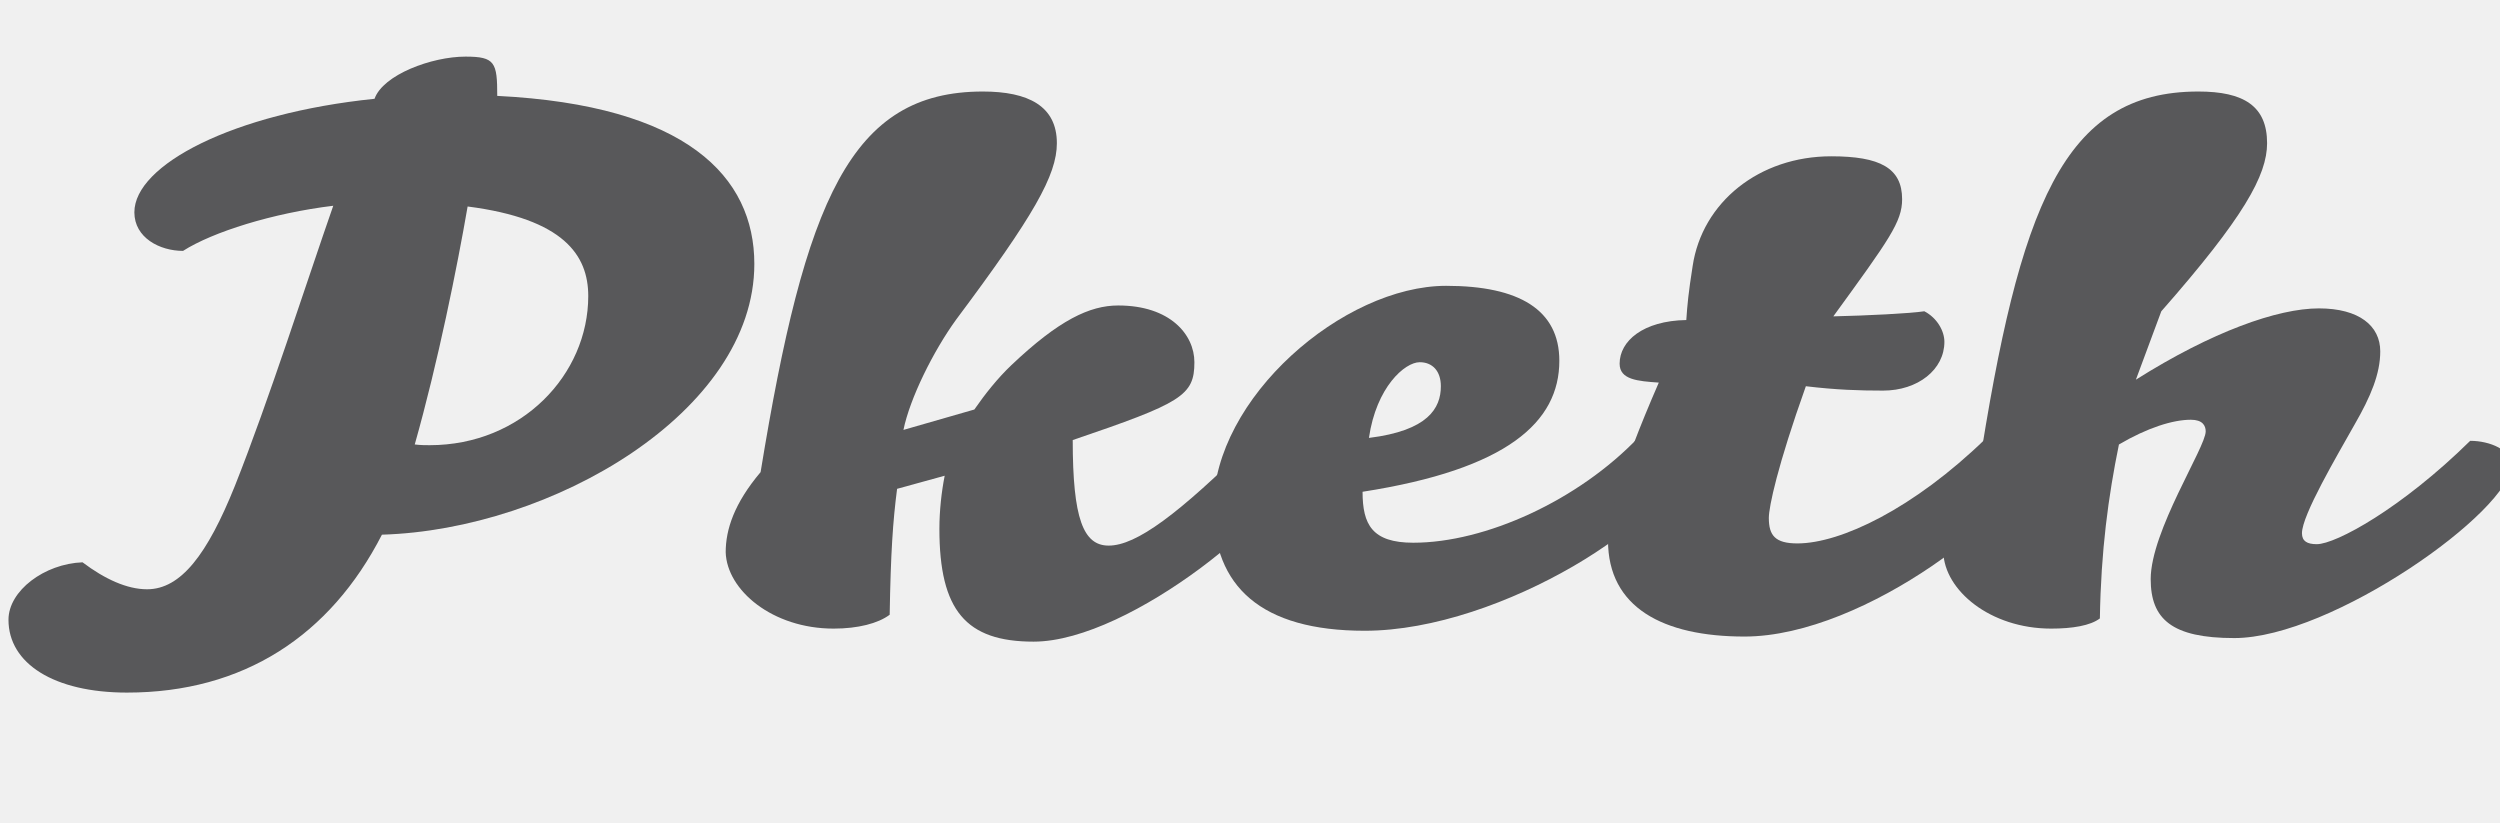
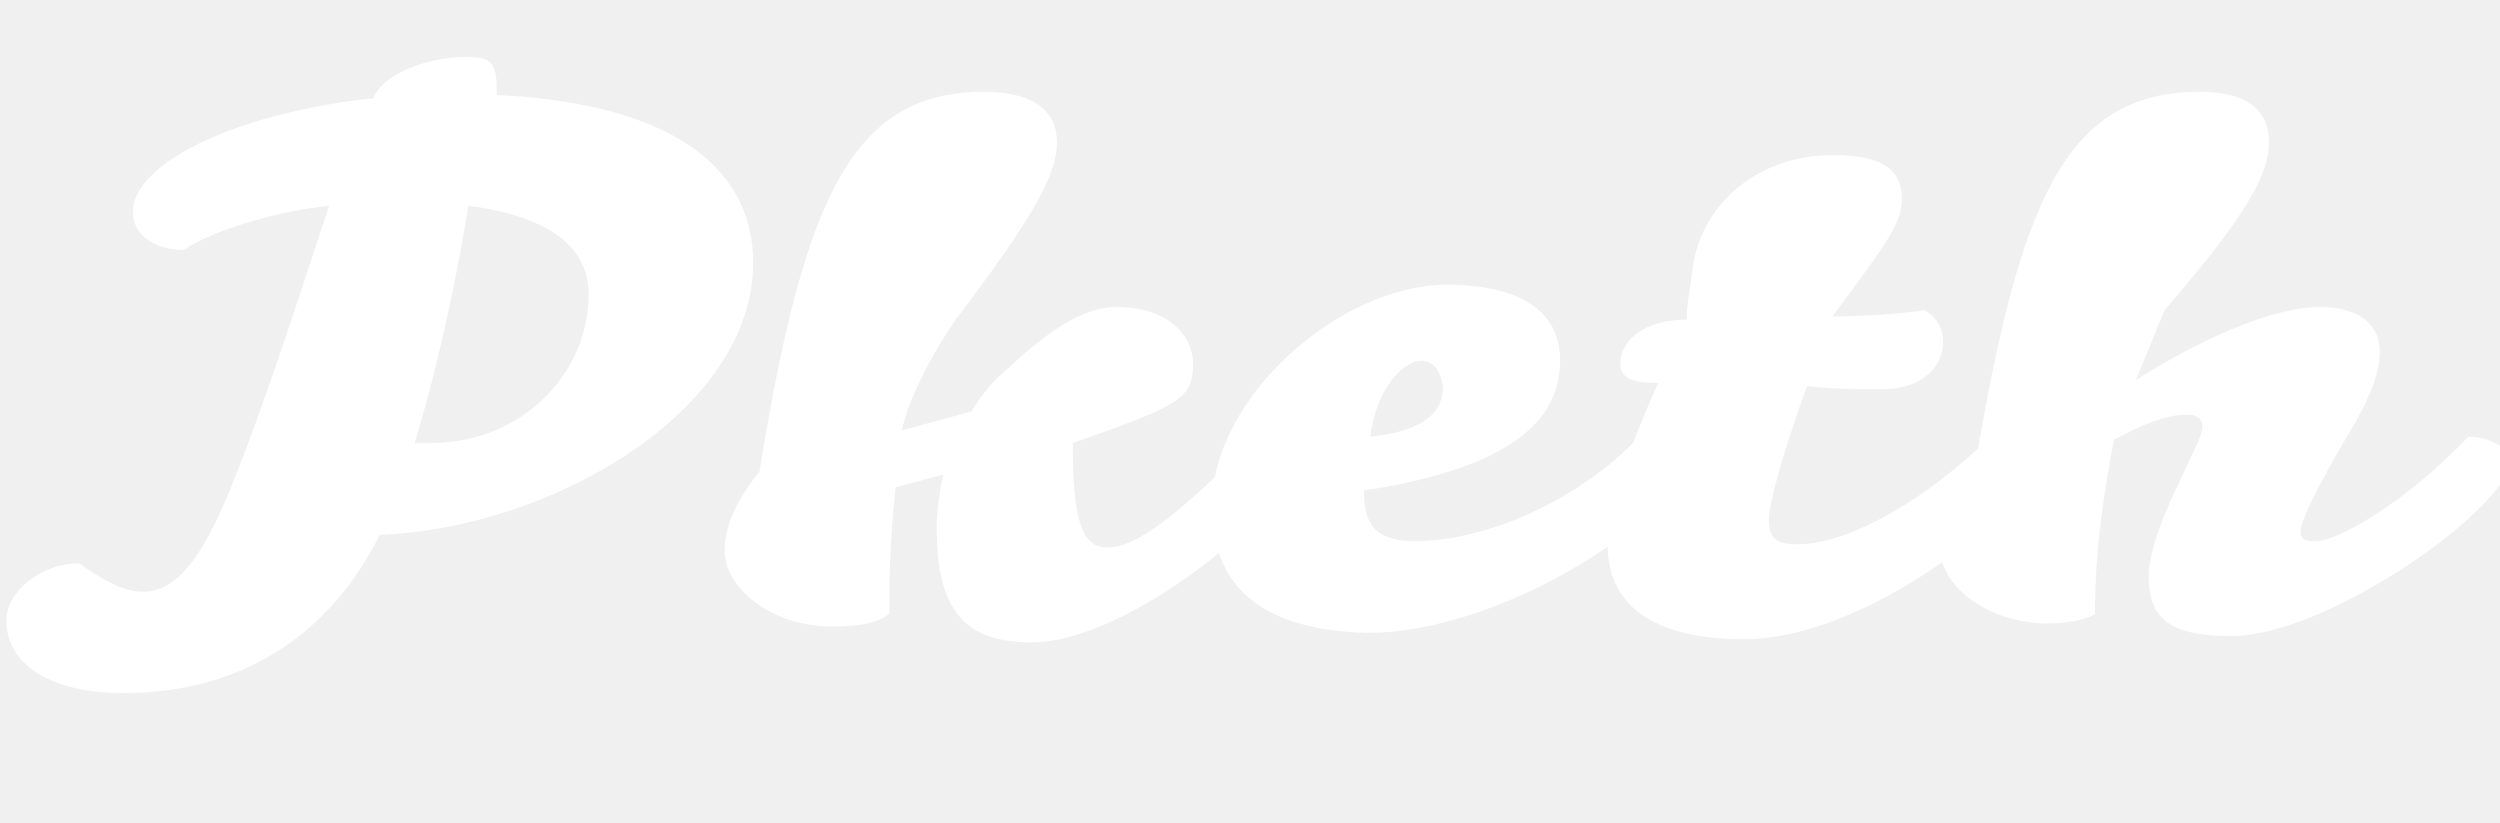
- <svg xmlns="http://www.w3.org/2000/svg" version="1.2" baseProfile="tiny" id="Layer_1" x="0px" y="0px" width="79px" height="26px" viewBox="0 0 79 26" xml:space="preserve">
+ <svg xmlns="http://www.w3.org/2000/svg" version="1.1" id="Layer_1" x="0px" y="0px" viewBox="0 0 79 26" enable-background="new 0 0 79 26" xml:space="preserve">
  <g>
-     <path fill="#58585A" d="M15.713,3.03c5.984,0.299,8.124,2.552,8.124,5.312c0,4.668-6.385,8.393-11.768,8.554   c-1.638,3.196-4.379,4.99-8.057,4.99c-2.307,0-3.744-0.92-3.744-2.301c0-0.919,1.137-1.77,2.34-1.816   c0.702,0.529,1.404,0.852,2.039,0.852c1.07,0,1.906-1.104,2.775-3.266c1.07-2.69,2.273-6.461,3.109-8.853   C8.625,6.732,6.72,7.33,5.784,7.928c-0.735,0-1.538-0.414-1.538-1.219c0-1.495,3.109-3.127,7.589-3.587   c0.268-0.759,1.805-1.333,2.875-1.333C15.646,1.789,15.713,1.973,15.713,3.03z M14.777,6.525c-0.334,1.932-0.936,4.921-1.671,7.52   c0.167,0.023,0.368,0.023,0.468,0.023c2.909,0,5.015-2.231,5.015-4.714C18.588,8.066,17.819,6.917,14.777,6.525z" />
-     <path fill="#58585A" d="M31.057,2.892c1.438,0,2.34,0.46,2.34,1.633c0,1.012-0.735,2.299-3.176,5.565   c-0.735,1.012-1.471,2.506-1.672,3.495l2.24-0.644c0.334-0.483,0.735-0.989,1.17-1.402c1.504-1.426,2.474-1.886,3.377-1.886   c1.638,0,2.407,0.92,2.407,1.793c0,1.058-0.401,1.288-3.845,2.46c0,2.484,0.334,3.335,1.137,3.335c0.87,0,2.207-0.989,4.547-3.312   c0.635,0,1.303,0.253,1.303,0.713c0,1.334-5.148,5.634-8.224,5.634c-2.14,0-2.976-0.989-2.976-3.563   c0-0.576,0.067-1.174,0.167-1.68l-1.504,0.414c-0.134,1.035-0.201,2.023-0.234,3.979c-0.368,0.275-1.003,0.438-1.772,0.438   c-1.939,0-3.376-1.219-3.41-2.415c0-0.713,0.267-1.541,1.103-2.53C25.44,6.318,26.877,2.892,31.057,2.892z" />
-     <path fill="#58585A" d="M38.344,16.045c0-3.472,4.111-7.013,7.355-7.013c2.307,0,3.576,0.759,3.576,2.369   c0,1.932-1.638,3.426-6.218,4.139c0,1.035,0.301,1.61,1.604,1.61c2.273,0,5.215-1.334,7.121-3.335   c0.803,0.023,1.271,0.392,1.271,0.76c0,1.701-5.583,5.357-9.929,5.357C39.848,19.932,38.344,18.529,38.344,16.045z M44.863,11.446   c-0.469,0-1.371,0.782-1.605,2.392c1.873-0.23,2.273-0.943,2.273-1.633C45.531,11.722,45.264,11.446,44.863,11.446z" />
-     <path fill="#58585A" d="M52.418,12.09c-0.67-0.046-1.238-0.092-1.238-0.598c0-0.712,0.736-1.356,2.107-1.379   c0.033-0.483,0.066-0.851,0.2-1.702c0.301-2.023,2.106-3.472,4.38-3.472c1.537,0,2.24,0.368,2.24,1.356   c0,0.713-0.402,1.265-2.174,3.702c1.037-0.023,2.44-0.092,2.875-0.161c0.401,0.207,0.635,0.621,0.635,0.966   c0,0.874-0.835,1.541-1.938,1.541c-0.769,0-1.471-0.023-2.44-0.138c-0.902,2.529-1.17,3.817-1.17,4.162   c0,0.553,0.2,0.805,0.902,0.805c1.371,0,3.678-1.104,5.951-3.311c0.635,0,1.337,0.321,1.337,0.781c0,1.357-5.114,5.473-8.96,5.473   c-2.574,0-4.312-0.92-4.312-3.035C50.812,16.413,51.146,15.011,52.418,12.09z" />
-     <path fill="#58585A" d="M69.467,2.892c1.438,0,2.173,0.46,2.173,1.633c0,1.012-0.735,2.346-3.343,5.312l-0.803,2.161   c2.407-1.518,4.48-2.253,5.783-2.253c1.271,0,1.939,0.552,1.939,1.357c0,0.713-0.301,1.426-0.803,2.299   c-0.568,1.011-1.671,2.875-1.671,3.449c0,0.254,0.167,0.346,0.468,0.346c0.602,0,2.675-1.127,4.848-3.266   c0.635,0,1.304,0.299,1.304,0.759c0,1.448-5.683,5.474-8.759,5.474c-1.973,0-2.641-0.599-2.641-1.863   c0-1.518,1.738-4.162,1.738-4.668c0-0.184-0.101-0.368-0.469-0.368c-0.568,0-1.371,0.252-2.273,0.782   c-0.334,1.633-0.568,3.357-0.602,5.496c-0.301,0.229-0.869,0.322-1.538,0.322c-1.938,0-3.376-1.219-3.409-2.415   c0-0.713,0.267-1.541,1.103-2.53C63.816,6.525,65.188,2.892,69.467,2.892z" />
+     <path fill="#FFFFFF" d="M15.7,3c6,0.3,8.1,2.6,8.1,5.3c0,4.7-6.4,8.4-11.8,8.6c-1.6,3.2-4.4,5-8.1,5c-2.3,0-3.7-0.9-3.7-2.3   c0-0.9,1.1-1.8,2.3-1.8c0.7,0.5,1.4,0.9,2,0.9c1.1,0,1.9-1.1,2.8-3.3c1.1-2.7,2.3-6.5,3.1-8.9C8.6,6.7,6.7,7.3,5.8,7.9   C5,7.9,4.2,7.5,4.2,6.7c0-1.5,3.1-3.1,7.6-3.6c0.3-0.8,1.8-1.3,2.9-1.3C15.6,1.8,15.7,2,15.7,3z M14.8,6.5   c-0.3,1.9-0.9,4.9-1.7,7.5c0.2,0,0.4,0,0.5,0c2.9,0,5-2.2,5-4.7C18.6,8.1,17.8,6.9,14.8,6.5z" />
+     <path fill="#FFFFFF" d="M31.1,2.9c1.4,0,2.3,0.5,2.3,1.6c0,1-0.7,2.3-3.2,5.6c-0.7,1-1.5,2.5-1.7,3.5l2.2-0.6   c0.3-0.5,0.7-1,1.2-1.4c1.5-1.4,2.5-1.9,3.4-1.9c1.6,0,2.4,0.9,2.4,1.8c0,1.1-0.4,1.3-3.8,2.5c0,2.5,0.3,3.3,1.1,3.3   c0.9,0,2.2-1,4.5-3.3c0.6,0,1.3,0.3,1.3,0.7c0,1.3-5.1,5.6-8.2,5.6c-2.1,0-3-1-3-3.6c0-0.6,0.1-1.2,0.2-1.7l-1.5,0.4   c-0.1,1-0.2,2-0.2,4c-0.4,0.3-1,0.4-1.8,0.4c-1.9,0-3.4-1.2-3.4-2.4c0-0.7,0.3-1.5,1.1-2.5C25.4,6.3,26.9,2.9,31.1,2.9z" />
+     <path fill="#FFFFFF" d="M38.3,16c0-3.5,4.1-7,7.4-7c2.3,0,3.6,0.8,3.6,2.4c0,1.9-1.6,3.4-6.2,4.1c0,1,0.3,1.6,1.6,1.6   c2.3,0,5.2-1.3,7.1-3.3c0.8,0,1.3,0.4,1.3,0.8c0,1.7-5.6,5.4-9.9,5.4C39.8,19.9,38.3,18.5,38.3,16z M44.9,11.4   c-0.5,0-1.4,0.8-1.6,2.4c1.9-0.2,2.3-0.9,2.3-1.6C45.5,11.7,45.3,11.4,44.9,11.4z" />
+     <path fill="#FFFFFF" d="M52.4,12.1c-0.7,0-1.2-0.1-1.2-0.6c0-0.7,0.7-1.4,2.1-1.4c0-0.5,0.1-0.9,0.2-1.7c0.3-2,2.1-3.5,4.4-3.5   c1.5,0,2.2,0.4,2.2,1.4c0,0.7-0.4,1.3-2.2,3.7c1,0,2.4-0.1,2.9-0.2c0.4,0.2,0.6,0.6,0.6,1c0,0.9-0.8,1.5-1.9,1.5   c-0.8,0-1.5,0-2.4-0.1c-0.9,2.5-1.2,3.8-1.2,4.2c0,0.6,0.2,0.8,0.9,0.8c1.4,0,3.7-1.1,6-3.3c0.6,0,1.3,0.3,1.3,0.8   c0,1.4-5.1,5.5-9,5.5c-2.6,0-4.3-0.9-4.3-3C50.8,16.4,51.1,15,52.4,12.1z" />
+     <path fill="#FFFFFF" d="M69.5,2.9c1.4,0,2.2,0.5,2.2,1.6c0,1-0.7,2.3-3.3,5.3L67.5,12c2.4-1.5,4.5-2.3,5.8-2.3   c1.3,0,1.9,0.6,1.9,1.4c0,0.7-0.3,1.4-0.8,2.3c-0.6,1-1.7,2.9-1.7,3.4c0,0.3,0.2,0.3,0.5,0.3c0.6,0,2.7-1.1,4.8-3.3   c0.6,0,1.3,0.3,1.3,0.8c0,1.4-5.7,5.5-8.8,5.5c-2,0-2.6-0.6-2.6-1.9c0-1.5,1.7-4.2,1.7-4.7c0-0.2-0.1-0.4-0.5-0.4   c-0.6,0-1.4,0.3-2.3,0.8c-0.3,1.6-0.6,3.4-0.6,5.5c-0.3,0.2-0.9,0.3-1.5,0.3c-1.9,0-3.4-1.2-3.4-2.4c0-0.7,0.3-1.5,1.1-2.5   C63.8,6.5,65.2,2.9,69.5,2.9z" />
  </g>
</svg>
